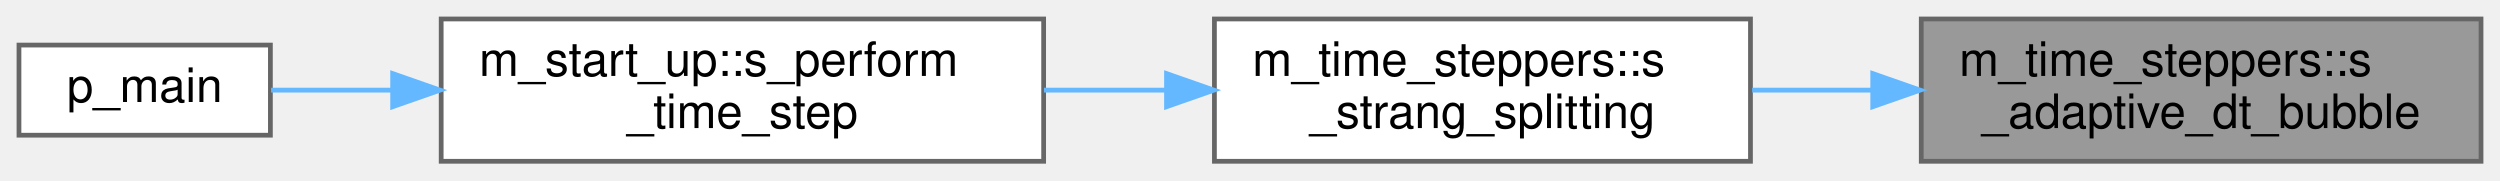
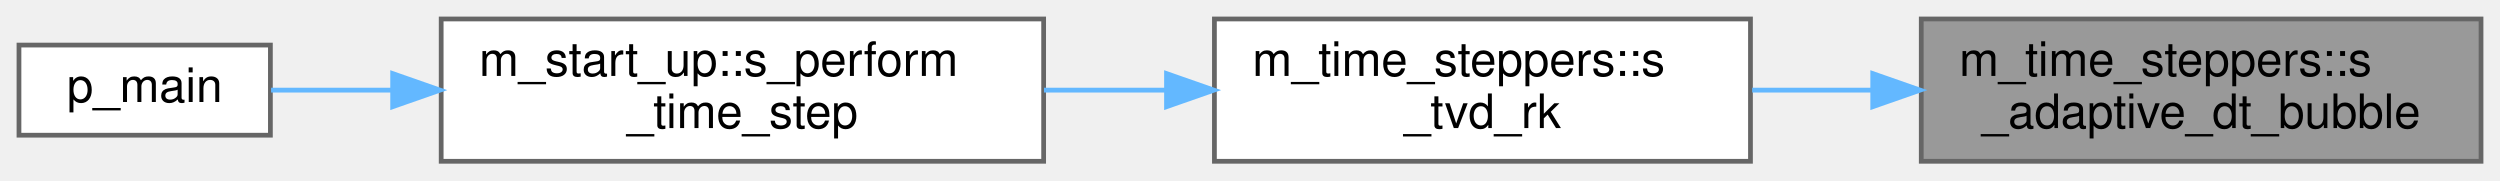
<svg xmlns="http://www.w3.org/2000/svg" xmlns:xlink="http://www.w3.org/1999/xlink" width="527pt" height="38pt" viewBox="0.00 0.00 527.00 38.00">
  <g id="graph0" class="graph" transform="scale(1 1) rotate(0) translate(4 34)">
    <g id="Node000001" class="node">
      <g id="a_Node000001">
        <a xlink:title="Bubble source part in Strang operator splitting scheme.">
          <polygon fill="#999999" stroke="#666666" points="519,-30 401,-30 401,0 519,0 519,-30" />
          <text text-anchor="start" x="409" y="-18" font-family="Helvetica,sans-Serif" font-size="10.00">m_time_steppers::s</text>
          <text text-anchor="middle" x="460" y="-7" font-family="Helvetica,sans-Serif" font-size="10.00">_adaptive_dt_bubble</text>
        </a>
      </g>
    </g>
    <g id="Node000002" class="node">
      <g id="a_Node000002">
-         <a xlink:href="namespacem__time__steppers.html#ac50e95aeb220d4610cccde3051b52962" target="_top" xlink:title="Strang splitting scheme with 3rd order TVD RK time-stepping algorithm for the flux term and adaptive ...">
+         <a xlink:href="namespacem__time__steppers.html#ae8912bf24b14160a2d3b6f52595cb868" target="_top" xlink:title=" ">
          <polygon fill="white" stroke="#666666" points="365,-30 252,-30 252,0 365,0 365,-30" />
          <text text-anchor="start" x="260" y="-18" font-family="Helvetica,sans-Serif" font-size="10.00">m_time_steppers::s</text>
-           <text text-anchor="middle" x="308.5" y="-7" font-family="Helvetica,sans-Serif" font-size="10.00">_strang_splitting</text>
+           <text text-anchor="middle" x="308.5" y="-7" font-family="Helvetica,sans-Serif" font-size="10.00">_tvd_rk</text>
        </a>
      </g>
    </g>
    <g id="edge1_Node000001_Node000002" class="edge">
      <g id="a_edge1_Node000001_Node000002">
        <a xlink:title=" ">
          <path fill="none" stroke="#63b8ff" d="M390.56,-15C382.13,-15 373.58,-15 365.36,-15" />
          <polygon fill="#63b8ff" stroke="#63b8ff" points="390.77,-18.5 400.77,-15 390.77,-11.5 390.77,-18.5" />
        </a>
      </g>
    </g>
    <g id="Node000003" class="node">
      <g id="a_Node000003">
        <a xlink:href="namespacem__start__up.html#ae28835629de9baa7fd546672a0add0e5" target="_top" xlink:title=" ">
          <polygon fill="white" stroke="#666666" points="216,-30 89,-30 89,0 216,0 216,-30" />
          <text text-anchor="start" x="97" y="-18" font-family="Helvetica,sans-Serif" font-size="10.00">m_start_up::s_perform</text>
          <text text-anchor="middle" x="152.5" y="-7" font-family="Helvetica,sans-Serif" font-size="10.00">_time_step</text>
        </a>
      </g>
    </g>
    <g id="edge2_Node000002_Node000003" class="edge">
      <g id="a_edge2_Node000002_Node000003">
        <a xlink:title=" ">
          <path fill="none" stroke="#63b8ff" d="M241.67,-15C233.18,-15 224.5,-15 216.07,-15" />
          <polygon fill="#63b8ff" stroke="#63b8ff" points="241.9,-18.5 251.9,-15 241.9,-11.5 241.9,-18.5" />
        </a>
      </g>
    </g>
    <g id="Node000004" class="node">
      <g id="a_Node000004">
        <a xlink:href="p__main_8fpp_8f90.html#aeec10ee8e2940c953967da3e374e1579" target="_top" xlink:title="Quasi-conservative, shock- and interface- capturing finite-volume scheme for the multicomponent Navie...">
          <polygon fill="white" stroke="#666666" points="53,-24.5 0,-24.5 0,-5.5 53,-5.5 53,-24.5" />
          <text text-anchor="middle" x="26.5" y="-12.5" font-family="Helvetica,sans-Serif" font-size="10.00">p_main</text>
        </a>
      </g>
    </g>
    <g id="edge3_Node000003_Node000004" class="edge">
      <g id="a_edge3_Node000003_Node000004">
        <a xlink:title=" ">
          <path fill="none" stroke="#63b8ff" d="M78.77,-15C69.63,-15 60.81,-15 53.14,-15" />
          <polygon fill="#63b8ff" stroke="#63b8ff" points="78.77,-18.5 88.77,-15 78.77,-11.5 78.77,-18.5" />
        </a>
      </g>
    </g>
  </g>
</svg>
